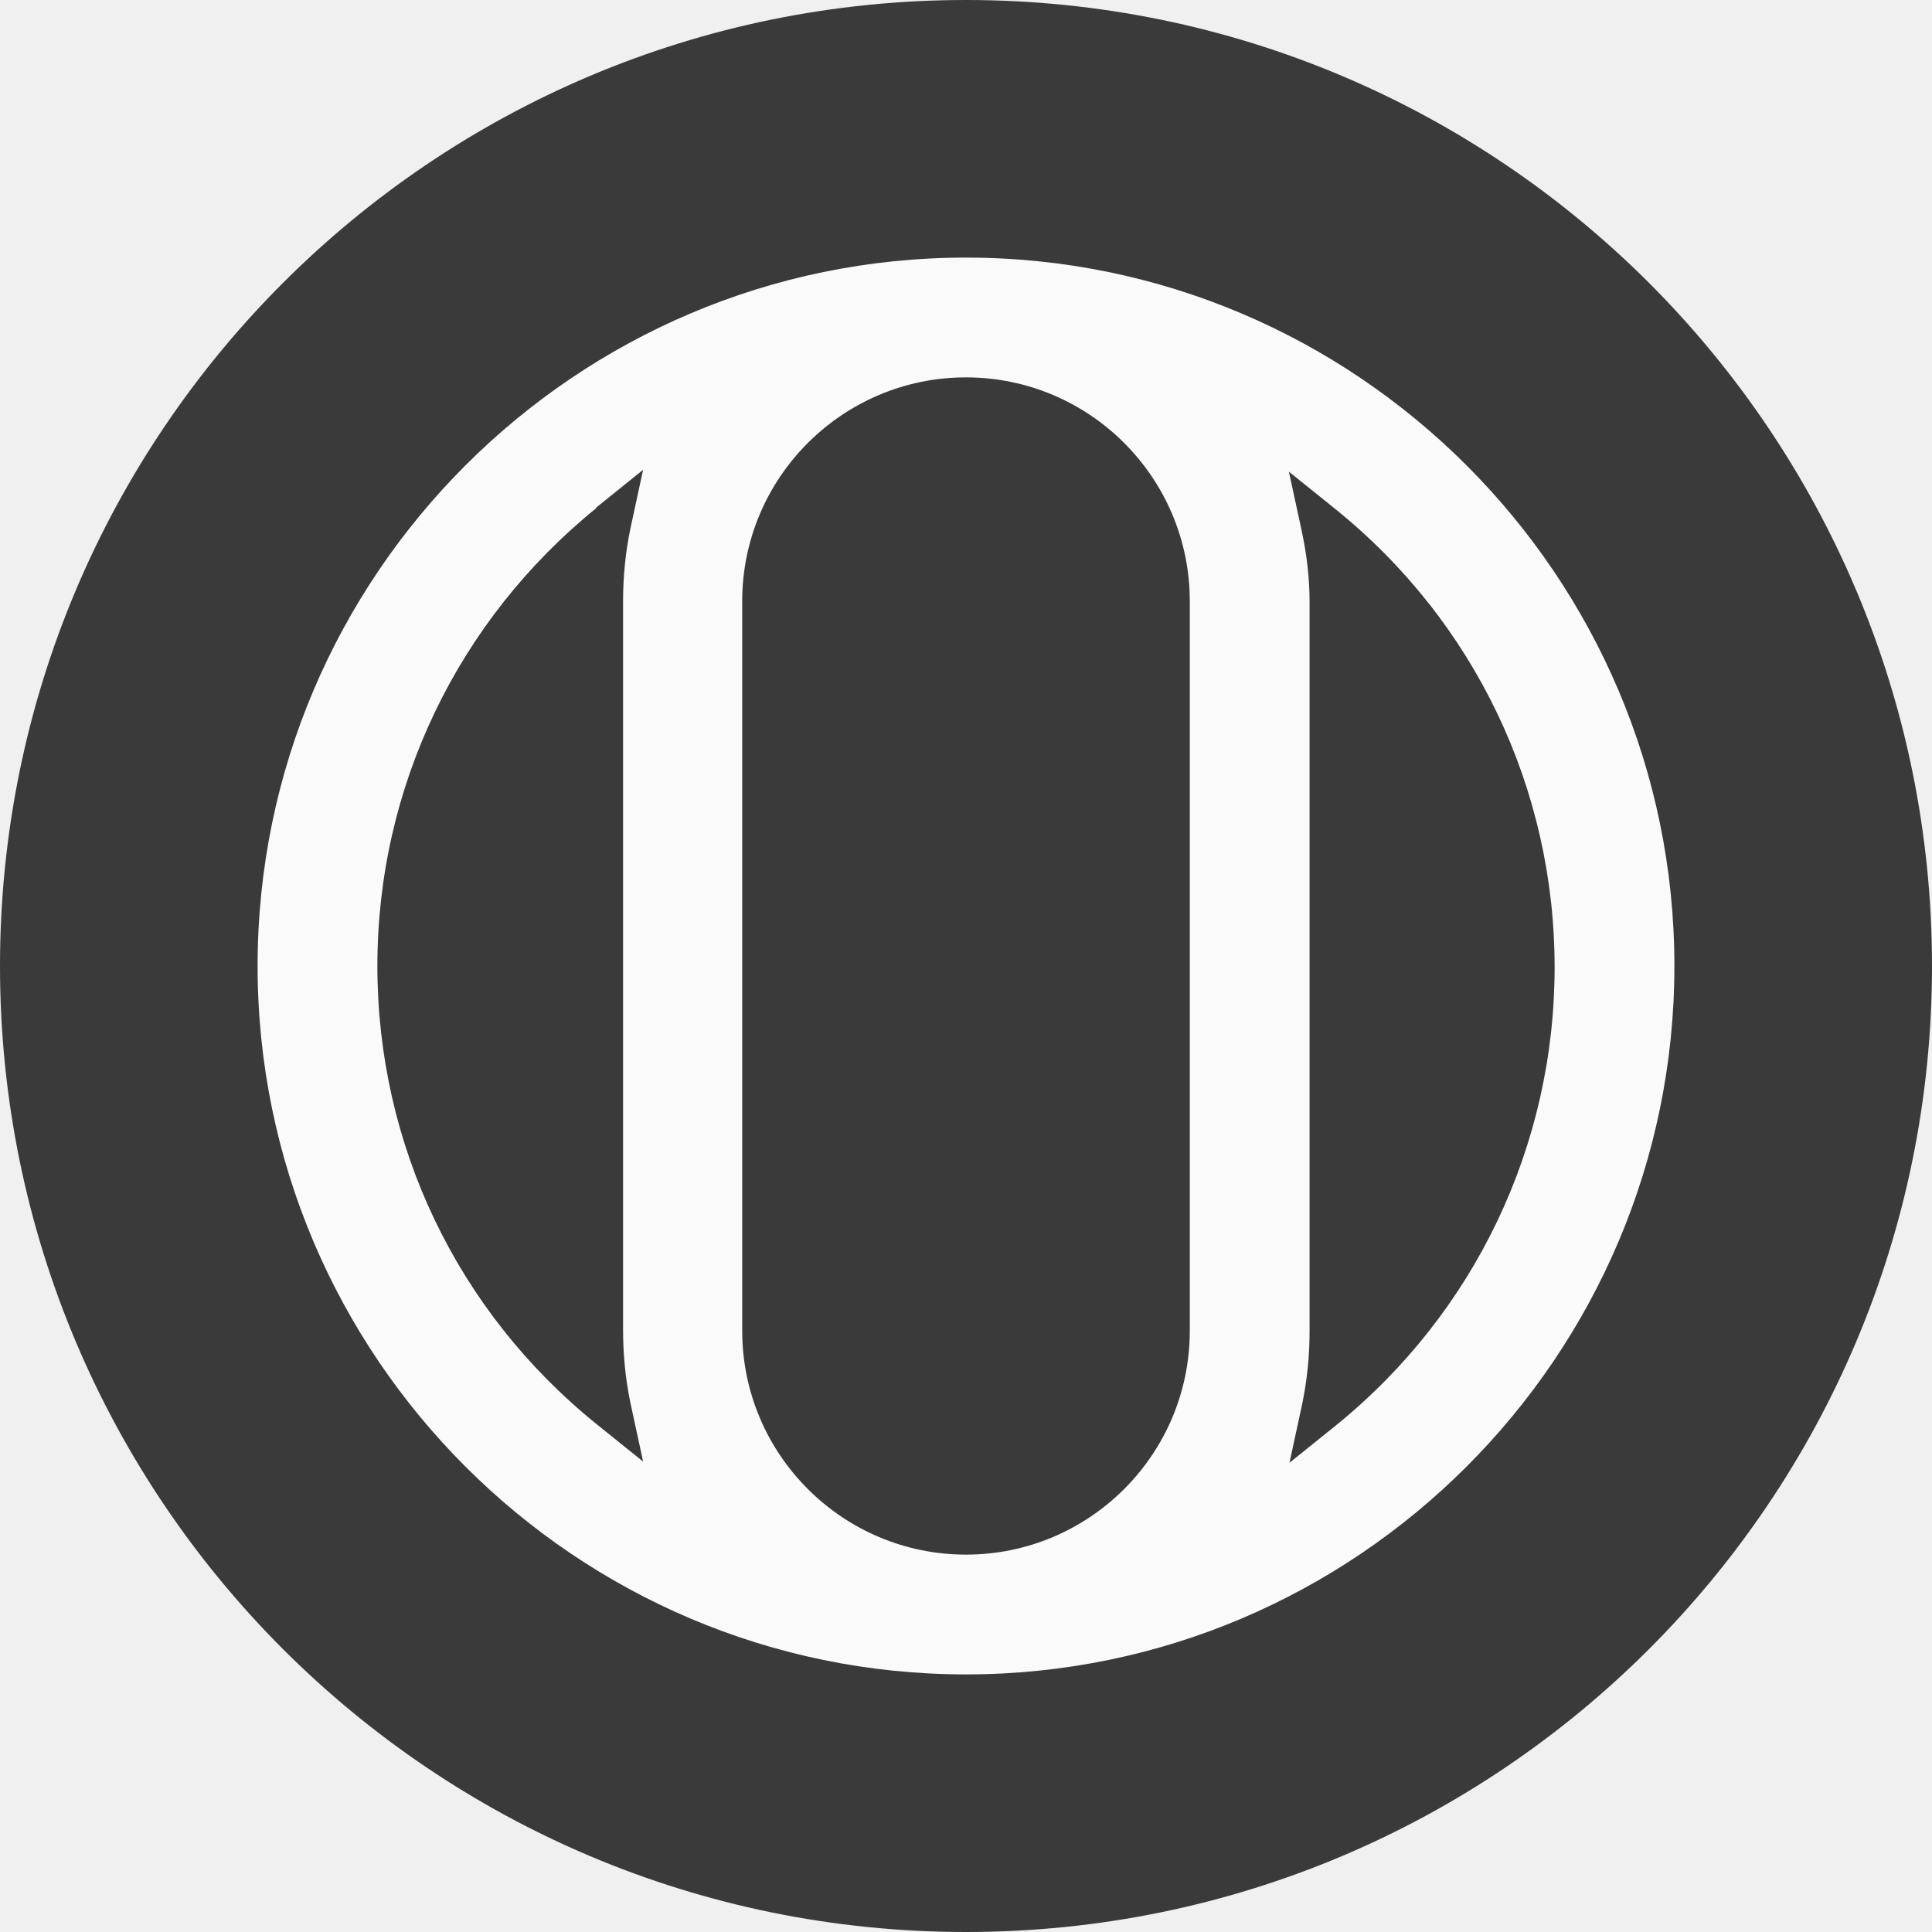
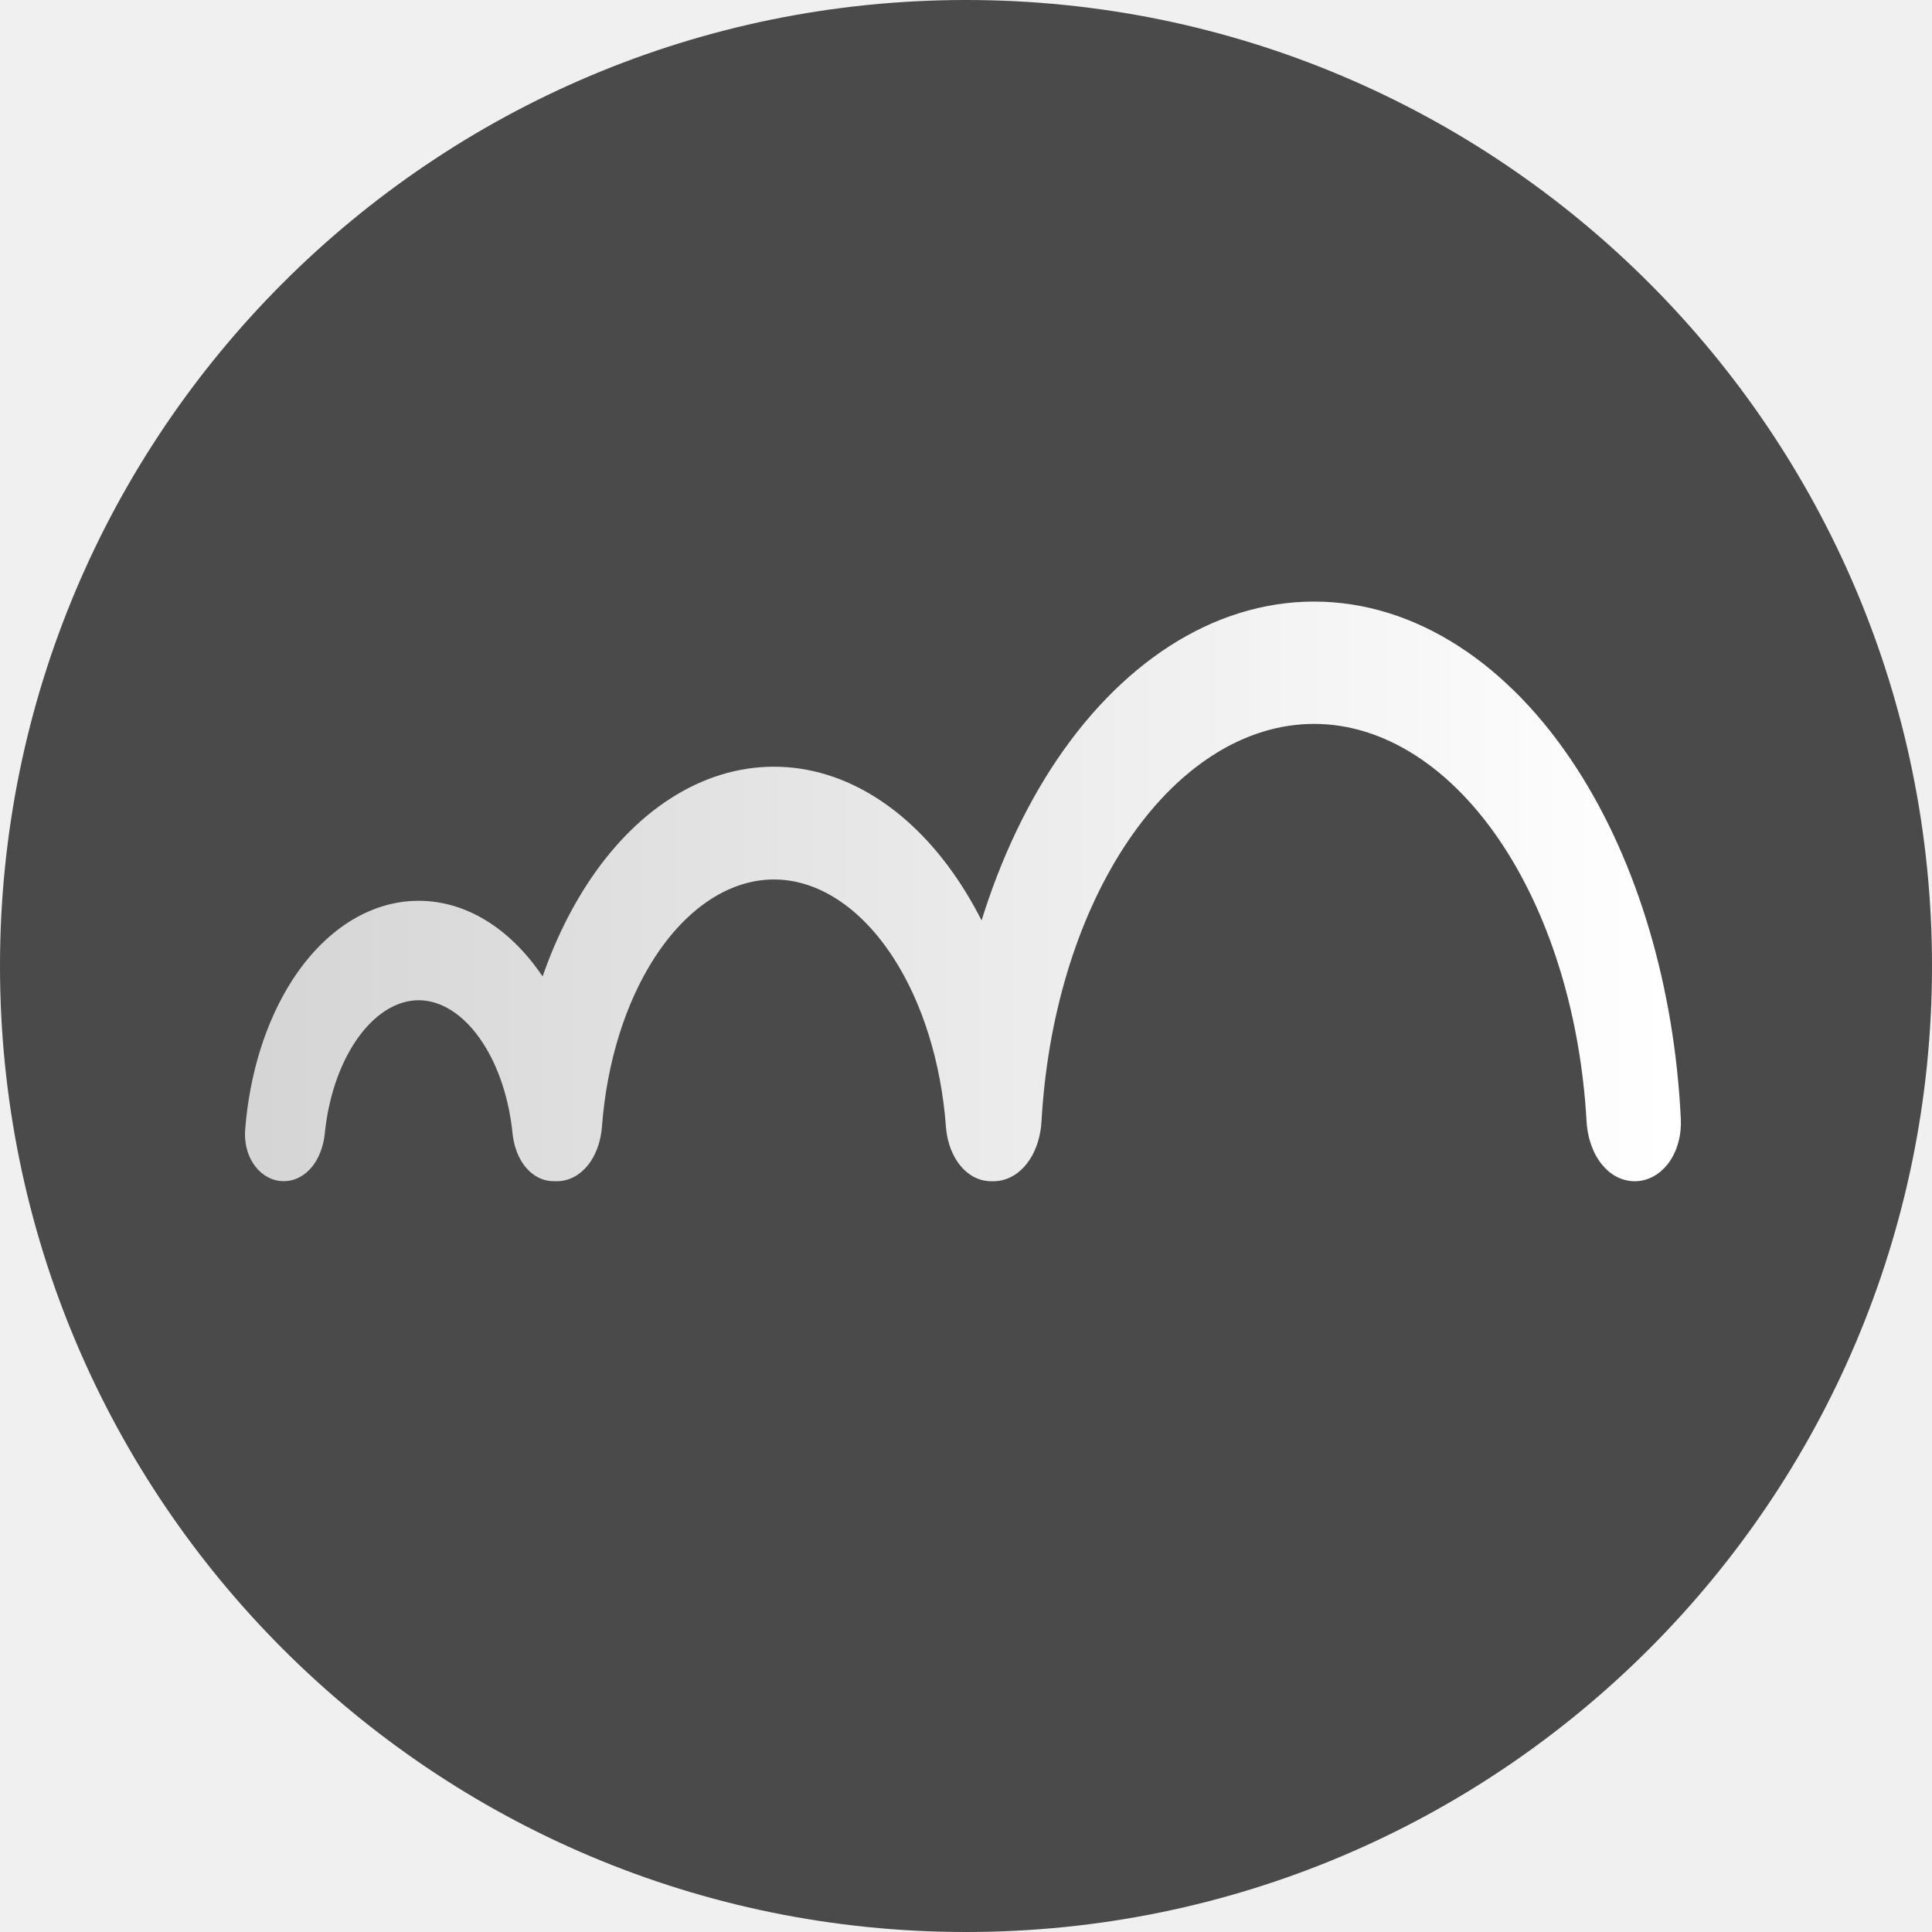
- <svg xmlns="http://www.w3.org/2000/svg" width="30" height="30" viewBox="0 0 30 30" fill="none">
-   <rect width="30" height="30" rx="15" fill="#3A3A3A" />
-   <path fill-rule="evenodd" clip-rule="evenodd" d="M15 26C8.938 26 4 21.062 4 15C4 8.938 8.938 4 15 4C21.062 4 26 8.938 26 15C26 21.062 21.062 26 15 26ZM15 5.86C13.083 5.86 11.525 7.418 11.525 9.335V20.665C11.525 22.582 13.083 24.14 15 24.14C16.917 24.14 18.475 22.582 18.475 20.665V9.335C18.475 7.418 16.917 5.86 15 5.86ZM20.212 8.239C20.288 8.598 20.335 8.957 20.335 9.344V20.675C20.335 21.052 20.297 21.43 20.221 21.798L20.023 22.714L20.75 22.129C22.903 20.382 24.14 17.785 24.14 15.019C24.14 12.252 22.903 9.656 20.741 7.909L20.014 7.324L20.212 8.239ZM9.259 7.89C7.106 9.637 5.86 12.224 5.86 15C5.86 17.776 7.097 20.363 9.259 22.11L9.986 22.695L9.788 21.779C9.712 21.411 9.675 21.034 9.675 20.656V9.335C9.675 8.957 9.712 8.579 9.788 8.211L9.986 7.295L9.259 7.881V7.89Z" fill="#FAFAFA" />
+ <svg xmlns="http://www.w3.org/2000/svg" width="32" height="32" viewBox="0 0 32 32" fill="none">
+   <rect width="32" height="32" rx="16" fill="#4A4A4A" />
+   <g clip-path="url(#clip0_116_2)">
+     <path d="M27.662 18.544C27.559 16.401 26.965 14.37 25.969 12.827C24.872 11.127 23.364 10.142 21.765 10.142C20.165 10.142 18.657 11.127 17.559 12.827C17.013 13.675 16.587 14.67 16.297 15.751C16.147 15.398 15.973 15.066 15.776 14.761C15.01 13.574 13.95 12.877 12.819 12.877C11.687 12.877 10.628 13.574 9.862 14.761C9.514 15.301 9.236 15.925 9.037 16.601C8.987 16.508 8.934 16.418 8.878 16.331C8.38 15.56 7.686 15.098 6.934 15.098C6.183 15.098 5.489 15.56 4.991 16.331C4.568 16.987 4.307 17.832 4.238 18.727C4.226 18.889 4.262 19.044 4.337 19.164C4.41 19.283 4.536 19.386 4.699 19.386C4.864 19.386 4.987 19.282 5.062 19.17C5.139 19.056 5.186 18.91 5.202 18.76C5.262 18.16 5.444 17.608 5.717 17.185C6.058 16.657 6.5 16.389 6.934 16.389C7.369 16.389 7.811 16.657 8.152 17.185C8.425 17.608 8.607 18.16 8.667 18.76C8.683 18.91 8.73 19.056 8.807 19.17C8.882 19.282 9.005 19.386 9.169 19.386C9.173 19.386 9.176 19.385 9.179 19.385C9.193 19.387 9.207 19.387 9.221 19.387C9.406 19.387 9.546 19.271 9.635 19.139C9.725 19.004 9.779 18.829 9.793 18.646C9.875 17.557 10.191 16.543 10.688 15.772C11.271 14.868 12.042 14.389 12.819 14.389C13.596 14.389 14.367 14.868 14.95 15.772C15.447 16.543 15.763 17.557 15.845 18.646C15.858 18.829 15.913 19.004 16.003 19.139C16.092 19.271 16.232 19.387 16.417 19.387C16.423 19.387 16.429 19.387 16.434 19.387C16.441 19.387 16.447 19.387 16.453 19.387C16.651 19.387 16.805 19.263 16.903 19.115C17.002 18.966 17.061 18.77 17.073 18.563C17.171 16.819 17.661 15.184 18.458 13.949C19.353 12.562 20.547 11.812 21.765 11.812C22.982 11.812 24.176 12.562 25.071 13.949C25.867 15.184 26.358 16.819 26.456 18.563C26.468 18.77 26.527 18.966 26.626 19.115C26.724 19.263 26.878 19.387 27.076 19.387C27.273 19.387 27.429 19.263 27.525 19.112C27.621 18.958 27.672 18.757 27.662 18.544Z" fill="url(#paint0_linear_116_2)" stroke="url(#paint1_linear_116_2)" stroke-width="0.356" />
+   </g>
+   <defs>
+     <linearGradient id="paint0_linear_116_2" x1="27.663" y1="14.765" x2="4.236" y2="14.765" gradientUnits="userSpaceOnUse">
+       <stop stop-color="white" />
+       <stop offset="1" stop-color="#D5D5D5" />
+     </linearGradient>
+     <linearGradient id="paint1_linear_116_2" x1="27.663" y1="14.765" x2="4.236" y2="14.765" gradientUnits="userSpaceOnUse">
+       <stop stop-color="white" />
+       <stop offset="1" stop-color="#D5D5D5" />
+     </linearGradient>
+     <clipPath id="clip0_116_2">
+       <rect width="23.918" height="9.737" fill="white" transform="translate(3.99072 9.89627)" />
+     </clipPath>
+   </defs>
</svg>
